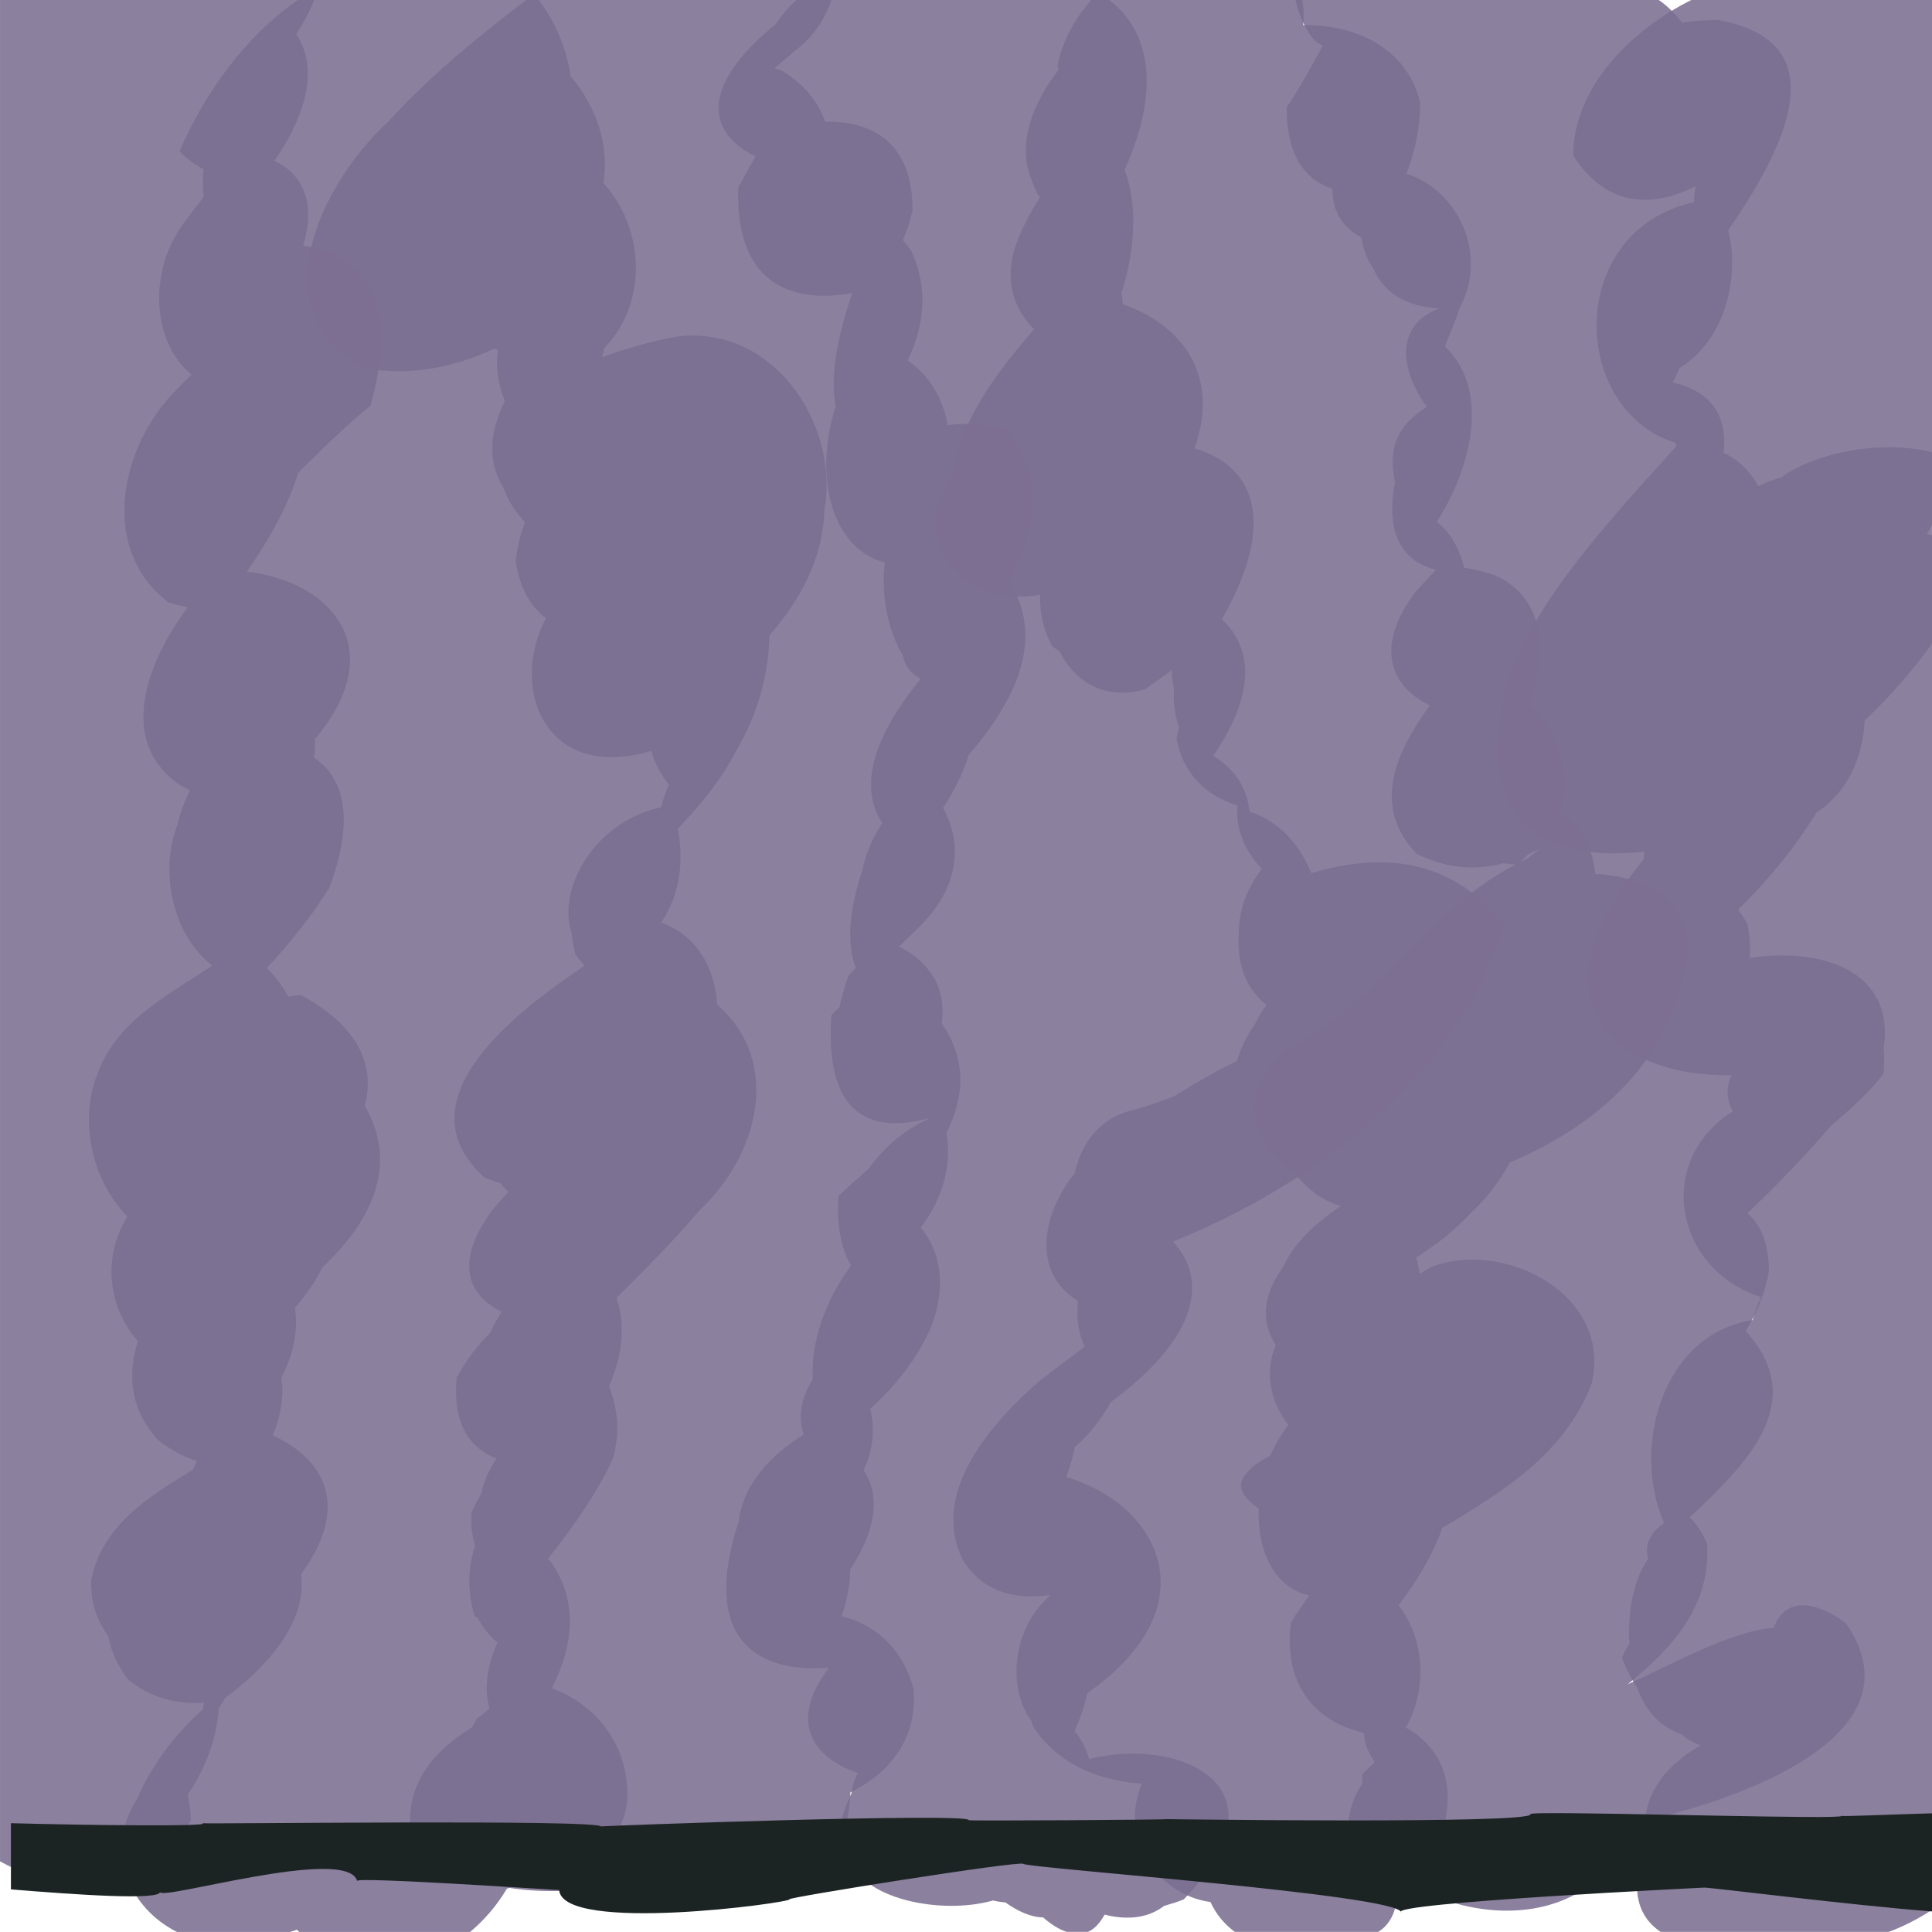
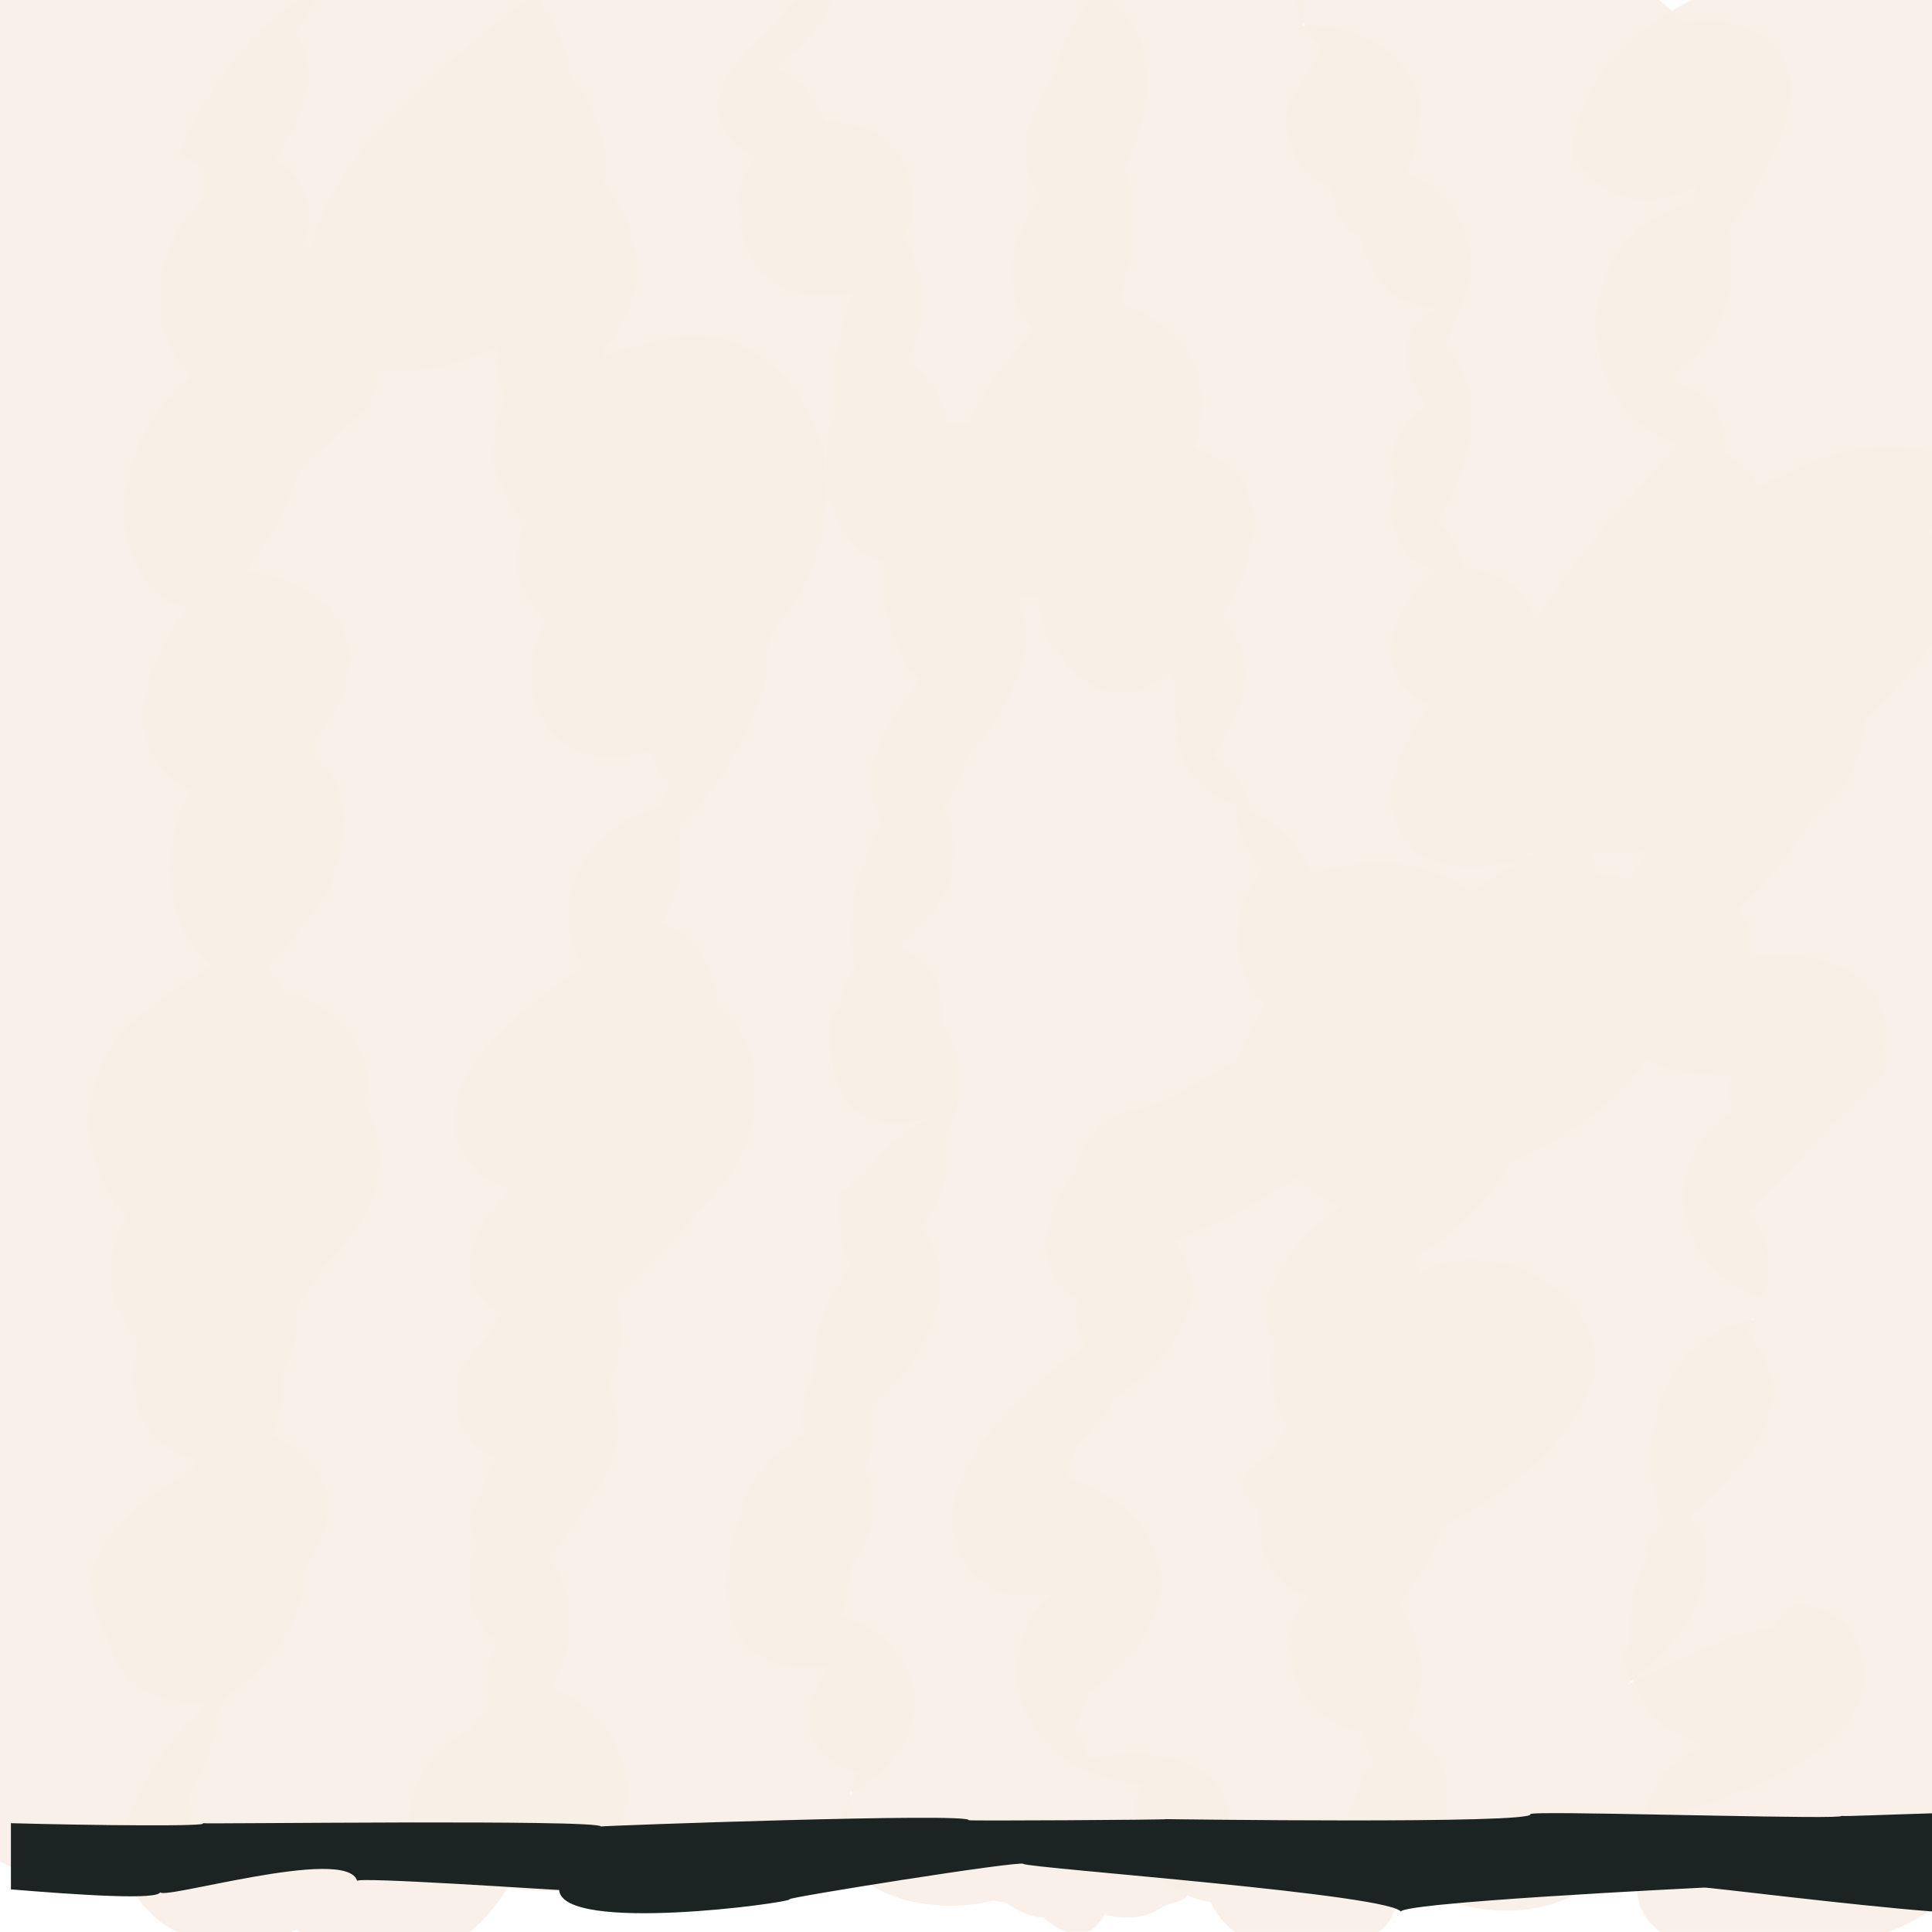
<svg xmlns="http://www.w3.org/2000/svg" width="70" height="70" enable-background="new" version="1.1" viewBox="0 0 18.521 18.521">
  <g transform="translate(-86.546 -86.481)">
-     <g fill="#7c6f91" fill-opacity=".882">
+     <g fill="#f8efe6" fill-opacity=".882">
      <path transform="matrix(.26458 0 0 .26458 86.647 86.448)" d="m-0.381 0.123v67.441c1.359 0.778 3.099 1.048 4.188 0.211 0.752 0.238 1.712-0.096 2.732-1.699-0.019-0.337-0.064-0.638-0.121-0.922 0.675-0.978 1.055-2.083 1.127-3.129 0.08-0.122 0.159-0.245 0.229-0.377 2.195-1.634 2.93-3.209 2.752-4.49 1.779-2.404 0.896-4.151-1.025-5.021 0.297-0.724 0.417-1.437 0.312-2.092 0.431-0.827 0.618-1.679 0.492-2.531 0.414-0.484 0.764-0.974 0.992-1.465 1.859-1.745 2.743-3.769 1.539-5.865 0.379-1.448-0.199-2.858-2.316-4.006-0.137 0.013-0.31 0.043-0.453 0.059-0.227-0.402-0.489-0.748-0.781-1.039 0.883-0.941 1.653-1.931 2.272-2.916 0.918-2.488 0.534-3.966-0.557-4.705 0.03-0.227 0.036-0.45 0.031-0.67 2.751-3.301 0.6-5.702-2.469-6.074 0.887-1.268 1.543-2.521 1.859-3.576 0.948-0.94 1.849-1.82 2.617-2.428 1.076-3.785-0.255-5.487-2.432-5.803 0.469-1.603-0.038-2.6-1.047-3.076 1.402-2.026 1.469-3.584 0.793-4.58 0.283-0.444 0.499-0.86 0.648-1.246z" />
      <path transform="matrix(.26458 0 0 .26458 86.647 86.448)" d="m10.416 0.123c-1.922 1.323-3.396 3.396-4.293 5.481 0.241 0.262 0.539 0.477 0.871 0.652-0.037 0.338-0.035 0.676 0.006 1.002-0.208 0.262-0.417 0.522-0.605 0.801-1.413 1.719-1.329 4.407 0.16 5.641-0.181 0.178-0.363 0.357-0.531 0.535-2.026 2.002-2.867 5.758-0.307 7.713 0.235 0.073 0.469 0.132 0.705 0.182-1.419 1.882-2.629 4.83-0.293 6.432 0.122 0.074 0.247 0.133 0.371 0.195-0.197 0.404-0.36 0.831-0.469 1.295-0.649 1.73-0.122 3.982 1.279 5.059-1.628 1.089-3.433 1.976-4.144 3.887-0.714 1.707-0.213 3.911 1.065 5.195-0.006 0.019-0.015 0.037-0.021 0.057-0.921 1.509-0.628 3.308 0.406 4.469-0.386 1.211-0.291 2.455 0.725 3.58 0.439 0.351 0.915 0.599 1.414 0.766-0.051 0.105-0.107 0.209-0.152 0.314-1.657 1.004-3.285 2.035-3.68 3.996-0.032 0.797 0.212 1.477 0.623 2.037 0.097 0.528 0.319 1.053 0.709 1.562 0.831 0.681 1.778 0.904 2.75 0.848-0.015 0.077-0.023 0.154-0.031 0.23-1.021 0.91-1.856 2.023-2.385 3.242-1.233 1.917-0.258 3.983 1.44 4.83h4.102c0.083-0.027 0.168-0.05 0.25-0.08 0.024 0.029 0.053 0.053 0.078 0.08h6.193c0.53-0.443 0.983-0.979 1.33-1.566 0.092-0.033 0.184-0.07 0.273-0.111 2.046 0.043 4.305-1.458 4.082-3.615-0.111-1.701-1.272-3.018-2.723-3.537 0.749-1.497 0.995-3.091-0.035-4.582-0.036-0.037-0.073-0.068-0.109-0.104 0.901-1.144 1.748-2.317 2.352-3.627 0.27-0.924 0.186-1.821-0.139-2.623 0.458-1.038 0.63-2.152 0.275-3.209 1.033-1.028 2.062-2.058 2.988-3.154 2.148-1.993 3.037-5.393 0.66-7.469-0.084-1.311-0.719-2.51-2.037-2.975 0.677-0.976 0.842-2.213 0.607-3.4 0.844-0.879 1.613-1.819 2.174-2.928 0.694-1.179 1.124-2.644 1.145-4.072 1.105-1.28 1.936-2.723 1.996-4.561 0.549-3.176-1.933-6.747-5.387-6.264-0.918 0.17-1.803 0.423-2.664 0.738 0.022-0.107 0.053-0.216 0.064-0.32 1.61-1.638 1.47-4.355-0.021-5.984 0.224-1.399-0.275-2.803-1.188-3.873-0.149-1.004-0.55-1.973-1.158-2.764z" />
      <path transform="matrix(.26458 0 0 .26458 86.647 86.448)" d="m18.689 0.123c-1.78 1.352-3.508 2.764-5.018 4.426-2.432 2.223-4.744 6.997-0.748 8.932 1.641 0.265 3.188-0.06 4.621-0.732 0.039 0.024 0.075 0.051 0.115 0.074-0.088 0.634 0.013 1.267 0.252 1.836-0.539 1.085-0.663 2.165-0.037 3.162 0.141 0.423 0.393 0.832 0.768 1.219-0.171 0.447-0.289 0.923-0.338 1.438 0.165 1.008 0.562 1.648 1.098 2.041-1.353 2.562-0.017 5.958 3.816 4.812 0.1 0.397 0.307 0.806 0.637 1.225-0.087 0.192-0.16 0.384-0.213 0.574-0.003 0.003-0.005 0.006-0.008 0.01-0.022 0.073-0.026 0.133-0.045 0.203-0.015 0.011-0.034 0.025-0.049 0.035-2.39 0.541-3.75 2.94-3.207 4.574 0.02 0.244 0.065 0.499 0.137 0.764 0.104 0.151 0.217 0.269 0.328 0.396-0.011 0.007-0.023 0.018-0.033 0.025-2.304 1.55-6.733 4.828-3.592 7.652 0.192 0.08 0.387 0.151 0.584 0.213 0.085 0.105 0.17 0.21 0.283 0.299-0.201 0.231-0.413 0.458-0.604 0.693-1.356 1.858-0.882 3.04 0.359 3.668-0.168 0.249-0.305 0.504-0.42 0.762-0.466 0.462-0.879 0.99-1.211 1.623-0.148 1.657 0.46 2.541 1.449 2.926-0.27 0.385-0.461 0.807-0.561 1.275-0.125 0.213-0.242 0.434-0.348 0.662-0.035 0.493 0.023 0.89 0.131 1.228-0.261 0.768-0.306 1.614-0.014 2.549 0.034 0.02 0.07 0.034 0.104 0.053 0.149 0.311 0.394 0.614 0.719 0.908-0.384 0.826-0.5 1.694-0.285 2.391-0.143 0.111-0.314 0.241-0.451 0.346-0.075 0.112-0.118 0.214-0.182 0.322-1.481 0.916-2.505 2.175-2.193 4.004 2.801 3.005 7.267 1.727 10.584 1.262 0.956 0.288 2.035 0.29 3.008-0.205 1.834 0.357 2.274-1.535 2.305-2.699 1.431-0.704 2.45-1.967 2.287-3.76-0.408-1.502-1.396-2.312-2.603-2.627 0.186-0.539 0.302-1.1 0.312-1.693 0.011-0.017 0.024-0.033 0.035-0.051 0.99-1.553 1.002-2.72 0.447-3.543 0.351-0.72 0.417-1.497 0.242-2.223 0.933-0.861 1.737-1.838 2.248-3.072 0.526-1.488 0.265-2.669-0.418-3.5 0.732-0.977 1.138-2.095 0.934-3.439 0.644-1.264 0.748-2.622-0.174-3.955 0.157-1.089-0.242-2.102-1.539-2.789 0.248-0.247 0.507-0.485 0.752-0.734 1.464-1.463 1.524-3.046 0.834-4.287 0.413-0.624 0.744-1.277 0.924-1.908 1.661-1.943 2.81-4.157 1.473-6.314 0.955-1.763 1.285-3.666-0.006-5.461-0.755-0.235-1.497-0.274-2.228-0.188-0.157-0.957-0.658-1.806-1.441-2.336 0.582-1.237 0.764-2.551 0.141-3.957-0.102-0.155-0.212-0.278-0.318-0.41 0.147-0.337 0.265-0.688 0.348-1.057 0.033-2.414-1.417-3.273-3.162-3.227-0.25-0.713-0.743-1.358-1.602-1.871-0.08-0.028-0.159-0.041-0.238-0.064 0.273-0.236 0.545-0.474 0.826-0.699 0.604-0.481 1.01-1.103 1.242-1.779z" />
      <path transform="matrix(.26458 0 0 .26458 86.647 86.448)" d="m28.475 0.123c-0.259 0.228-0.511 0.512-0.748 0.875-2.924 2.38-2.355 4.011-0.736 4.791-0.212 0.385-0.458 0.818-0.621 1.127-0.13 3.352 1.79 4.257 4.127 3.826-0.009 0.031-0.022 0.061-0.031 0.092-0.611 1.835-0.745 3.124-0.57 4.012-0.803 2.497-0.176 5.149 1.779 5.66-0.139 1.236 0.111 2.427 0.656 3.379 0.081 0.363 0.281 0.624 0.57 0.791 0.02 0.022 0.044 0.042 0.064 0.064-1.929 2.343-2.131 4.091-1.383 5.201-0.358 0.574-0.612 1.146-0.711 1.693-0.528 1.573-0.558 2.732-0.248 3.561-0.079 0.09-0.202 0.207-0.271 0.291-0.142 0.411-0.24 0.783-0.32 1.137-0.094 0.094-0.206 0.196-0.291 0.285-0.244 3.56 1.343 4.32 3.545 3.732-0.016 0.012-0.029 0.023-0.045 0.035-0.796 0.363-1.535 0.943-2.139 1.785-0.404 0.358-0.818 0.726-1.105 1.002-0.071 1.104 0.11 1.923 0.455 2.519-0.96 1.294-1.459 2.811-1.383 4.109-0.458 0.746-0.537 1.425-0.332 2.012-1.242 0.773-2.193 1.833-2.356 3.154-1.395 4.247 0.664 5.511 3.275 5.293-1.486 1.962-0.602 3.247 1.043 3.82-0.126 0.236-0.204 0.48-0.23 0.729-0.357 0.758-0.526 1.436-0.375 1.81 0.033 0.176 0.14 0.35 0.332 0.514 0.318 1.482 3.262 2.106 5.174 1.562 0.149 0.038 0.297 0.059 0.449 0.072 0.446 0.319 0.923 0.538 1.363 0.541 0.312 0.274 0.593 0.437 0.85 0.523h0.777c0.252-0.108 0.444-0.34 0.602-0.623 0.763 0.193 1.539 0.156 2.152-0.314 0.233-0.074 0.445-0.128 0.715-0.238 3.969-4.122-0.185-5.912-3.428-5.084-0.107-0.395-0.284-0.722-0.51-0.994-0.002-0.017-0.002-0.034-0.004-0.051 0.193-0.44 0.356-0.889 0.449-1.344 4.51-3.159 2.613-6.839-0.764-7.826 0.135-0.363 0.237-0.727 0.312-1.092 0.508-0.448 0.953-0.985 1.301-1.625 3.282-2.42 3.481-4.495 2.254-5.818 4.307-1.739 8.36-4.63 10.615-8.4 0.054-0.051 0.123-0.106 0.176-0.156 0.002-0.046-9.37e-4 -0.084 0-0.129 0.506-0.892 0.918-1.828 1.201-2.811-1.882-2.373-4.375-2.632-6.981-1.852-0.487-1.2-1.269-1.903-2.236-2.238-0.094-0.897-0.575-1.565-1.315-2.012 1.58-2.308 1.393-3.96 0.311-4.945 2.079-3.639 1.093-5.597-0.99-6.197 0.942-2.648-0.45-4.479-2.6-5.223-0.01-0.135-0.02-0.271-0.045-0.404 0.514-1.611 0.572-3.249 0.113-4.469 1.375-3.048 0.841-5.089-0.566-6.154z" />
      <path transform="matrix(.26458 0 0 .26458 86.647 86.448)" d="m39.158 0.123c-0.6 0.68-1.043 1.486-1.225 2.377 0.013 0.049 0.032 0.095 0.047 0.143-0.924 1.187-1.541 2.702-0.975 4.021 0.077 0.226 0.17 0.434 0.289 0.611-0.289 0.46-0.541 0.925-0.719 1.346-0.647 1.442-0.3 2.626 0.512 3.434-1.335 1.544-2.618 3.207-2.926 5.16-0.233 0.457-0.441 0.929-0.619 1.422-0.31 2.225 1.906 3.397 3.764 3.039-0.022 0.63 0.103 1.261 0.441 1.873 0.083 0.064 0.169 0.113 0.254 0.166 0.555 1.098 1.617 1.807 3.1 1.385 0.333-0.224 0.655-0.468 0.982-0.703-0.01 0.221 0.018 0.444 0.07 0.668-0.031 0.49 0.029 0.975 0.189 1.41-0.033 0.137-0.068 0.274-0.094 0.412 0.238 1.321 1.118 2.08 2.205 2.426-0.071 0.855 0.28 1.669 0.885 2.291-0.504 0.667-0.84 1.435-0.838 2.383-0.07 1.199 0.342 2.019 1.002 2.549-0.156 0.209-0.292 0.433-0.4 0.674-0.303 0.425-0.527 0.886-0.672 1.363-0.779 0.372-1.526 0.804-2.254 1.266-0.483 0.187-0.971 0.36-1.471 0.498-1.222 0.264-1.928 1.222-2.143 2.295-1.186 1.457-1.588 3.604 0.117 4.631-0.07 0.578 5.93e-4 1.151 0.244 1.652-0.546 0.413-1.095 0.822-1.637 1.24-1.729 1.515-3.998 4.03-2.783 6.49 0.76 1.206 1.939 1.451 3.174 1.27-0.018 0.024-0.04 0.044-0.057 0.068-1.258 1.099-1.558 3.21-0.637 4.492 0.031 0.084 0.054 0.17 0.092 0.252 0.911 1.344 2.374 1.916 3.92 2.025-0.843 1.883 0.531 4.031 2.481 4.287 0.203 0.443 0.506 0.806 0.885 1.084h5.193c0.32-0.195 0.536-0.525 0.621-0.902 0.558-0.406 0.975-0.989 1.191-1.625 0.993-1.667 1.119-3.782-0.811-4.881 0.795-1.36 0.68-3.242-0.266-4.424 0.648-0.849 1.231-1.8 1.59-2.803 2.207-1.334 4.411-2.656 5.404-5.217 0.793-3.233-3.183-5.263-5.805-4.242-0.14 0.085-0.283 0.167-0.424 0.252-0.023-0.198-0.063-0.394-0.125-0.59 0.725-0.469 1.415-0.989 2.012-1.65 0.533-0.478 1.011-1.108 1.381-1.797 2.975-1.243 5.66-3.481 6.289-6.84 0.782-2.358-1.202-3.528-3.188-3.615-0.1-0.924-0.485-1.748-1.266-2.227 0.371-1.377-0.052-2.951-1.119-3.894 0.599-1.809 0.646-3.752-1.162-4.66-0.403-0.158-0.806-0.259-1.209-0.312-0.157-0.676-0.488-1.268-0.988-1.668 1.195-1.85 1.996-4.729 0.289-6.356 0.194-0.458 0.379-0.919 0.543-1.393 1.035-1.931-0.047-4.254-1.932-4.861 0.314-0.829 0.508-1.694 0.49-2.613-0.493-1.955-2.361-2.805-4.234-2.769 0.031-0.312 0.025-0.619-0.033-0.912z" />
      <path transform="matrix(.26458 0 0 .26458 86.647 86.448)" d="m46.557 0.123c0.11 0.51 0.33 1.019 0.65 1.426 0.097 0.094 0.219 0.162 0.34 0.23-0.45 0.815-0.874 1.607-1.309 2.231-0.011 1.746 0.67 2.632 1.658 2.953-0.006 0.864 0.41 1.431 1.043 1.758 0.074 0.464 0.233 0.853 0.463 1.172 0.344 0.785 1.088 1.339 2.365 1.404-1.605 0.6-1.442 2.204-0.453 3.566-0.831 0.54-1.472 1.249-1.15 2.74-0.389 1.97 0.376 2.901 1.484 3.166-0.229 0.245-0.492 0.541-0.705 0.752-1.576 2.053-0.92 3.499 0.486 4.162-1.357 1.839-2.058 3.735-0.482 5.377 1.126 0.561 2.163 0.601 3.141 0.344 0.145 0.021 0.292 0.038 0.447 0.043-3.262 1.674-5.083 5.195-8.391 6.766-1.81 1.767-1.105 3.461 0.412 4.396 0.03 0.053 0.044 0.101 0.076 0.154 0.512 0.588 1.04 0.916 1.574 1.059-0.95 0.639-1.712 1.344-2.086 2.193-0.661 0.913-0.897 1.874-0.277 2.844-0.42 1.008-0.189 2.068 0.455 2.898-0.26 0.341-0.486 0.708-0.652 1.102-1.47 0.813-1.218 1.359-0.42 1.926-0.059 1.506 0.54 2.856 1.828 3.147-0.236 0.323-0.46 0.652-0.662 0.988-0.293 2.334 0.962 3.603 2.643 3.994 0.015 0.31 0.108 0.622 0.322 0.934 0.017 0.046 0.046 0.086 0.066 0.131-0.162 0.144-0.313 0.289-0.441 0.436-0.013 0.12-0.003 0.221-0.006 0.334-0.252 0.372-0.435 0.826-0.512 1.41 1.459 2.907 6.6 4.487 9.242 1.853 0.873-0.659 1.328-1.333 1.484-1.965 0.294-0.063 0.588-0.125 0.838-0.152 3.019-0.779 9.206-3.023 6.467-6.963-1.477-1.077-2.333-0.648-2.607 0.172-1.556 0.12-3.614 1.286-5.291 2.045 1.624-1.325 3.011-2.827 2.875-5.088-0.169-0.397-0.384-0.706-0.625-0.963 2.043-1.927 4.359-4.164 2.023-6.746 0.407-0.663 0.71-1.381 0.842-2.189-0.019-1.052-0.318-1.696-0.783-2.078 1.069-1.009 2.087-2.078 3.051-3.188 0.756-0.632 1.435-1.276 1.883-1.867 0.032-0.333 0.031-0.634 0.004-0.906 0.437-2.818-2.254-3.693-4.848-3.289 0.023-0.391 0.002-0.796-0.084-1.219-0.103-0.197-0.218-0.373-0.344-0.531 1.124-1.088 2.103-2.316 2.846-3.522 1.151-0.742 1.686-2.053 1.742-3.332 0.901-0.847 1.719-1.783 2.439-2.781v-6.941c-1.756-0.445-4.151-0.026-5.441 0.898-0.294 0.1-0.579 0.211-0.859 0.328-0.28-0.534-0.708-0.957-1.252-1.205 0.142-1.202-0.317-2.197-1.836-2.547 0.082-0.175 0.185-0.375 0.252-0.531 1.648-0.999 2.187-3.308 1.754-4.982 1.986-2.898 4.056-6.796-0.334-7.615-0.455-0.009-0.901 0.023-1.34 0.088-0.265-0.346-0.547-0.616-0.84-0.818zm8.828 30.768c-0.01 0.012-0.02 0.023-0.029 0.035-0.141 0.108-0.301 0.223-0.43 0.324-0.081 0.036-0.157 0.08-0.236 0.119 0.096-0.094 0.195-0.189 0.291-0.283 0.136-0.061 0.271-0.125 0.404-0.195z" />
      <path transform="matrix(.26458 0 0 .26458 86.647 86.448)" d="m60.902 0.123c-2.201 1.096-4.287 3.191-4.283 5.646h2e-3c1.228 1.883 2.89 1.888 4.43 1.103-0.03 0.195-0.058 0.391-0.059 0.578-4.672 1.046-4.501 7.533-0.652 8.727 0.004 0.04 0.006 0.079 0.014 0.119-2.377 2.635-4.87 5.302-5.982 8.15-1.631 5.324 1.05 6.957 4.83 6.537-0.008 0.094-0.027 0.188-0.031 0.281-4.29 5.213-1.003 7.885 3.182 7.818-0.209 0.459-0.17 0.901 0.047 1.307-2.854 1.814-2.098 5.728 1.023 6.736-0.136 0.292-0.233 0.567-0.299 0.828-3.375 0.542-4.376 4.746-3.211 7.354-0.483 0.337-0.728 0.765-0.574 1.293-0.432 0.633-0.702 1.524-0.699 2.762 1.89e-4 0.11 0.016 0.202 0.02 0.307-0.095 0.169-0.194 0.333-0.279 0.514 0.16 0.425 0.354 0.782 0.562 1.102 0.322 0.899 0.884 1.428 1.584 1.672 0.181 0.16 0.42 0.297 0.705 0.412-1.728 0.983-2.213 2.341-1.949 3.541-0.655 1.608-0.342 2.65 0.508 3.213h8.258c0.515-0.189 1.042-0.454 1.572-0.799v-49.799c-0.063-0.016-0.126-0.04-0.189-0.053 0.068-0.102 0.123-0.207 0.189-0.309v-19.041z" />
    </g>
    <path transform="matrix(.26458 0 0 .26458 86.647 86.448)" d="m55.525 65.822c-0.303 0.005-0.471 0.016-0.457 0.035 0.164 0.365-13.289 0.179-13.178 0.18-3.4e-4 0.026-7.193 0.067-7.172 0.039 0.084-0.283-13.373 0.204-13.326 0.227-0.06-0.265-14.438-0.081-14.439-0.119 0.378 0.126-4.1 0.078-6.939 0v2.398c2.329 0.192 5.487 0.413 5.404 0.078-0.188 0.412 6.783-1.699 7.143-0.379-0.184-0.176 7.363 0.34 7.316 0.322 0.124 1.595 8.439 0.458 8.35 0.338-0.249-0.039 8.377-1.416 8.469-1.283 0.164 0.154 13.618 1.119 13.693 1.758-0.518-0.342 11.007-0.9 10.969-0.898-0.011-0.037 5.363 0.643 8.262 0.863v-3.555c-1.669 0.049-3.15 0.116-3.287 0.094 0.111 0.138-8.683-0.131-10.807-0.098z" color="#000000" color-rendering="auto" dominant-baseline="auto" enable-background="accumulate" fill="#1c2423" image-rendering="auto" shape-rendering="auto" solid-color="#000000" style="font-feature-settings:normal;font-variant-alternates:normal;font-variant-caps:normal;font-variant-ligatures:normal;font-variant-numeric:normal;font-variant-position:normal;isolation:auto;mix-blend-mode:normal;shape-padding:0;text-decoration-color:#000000;text-decoration-line:none;text-decoration-style:solid;text-indent:0;text-orientation:mixed;text-transform:none;white-space:normal" />
  </g>
</svg>
